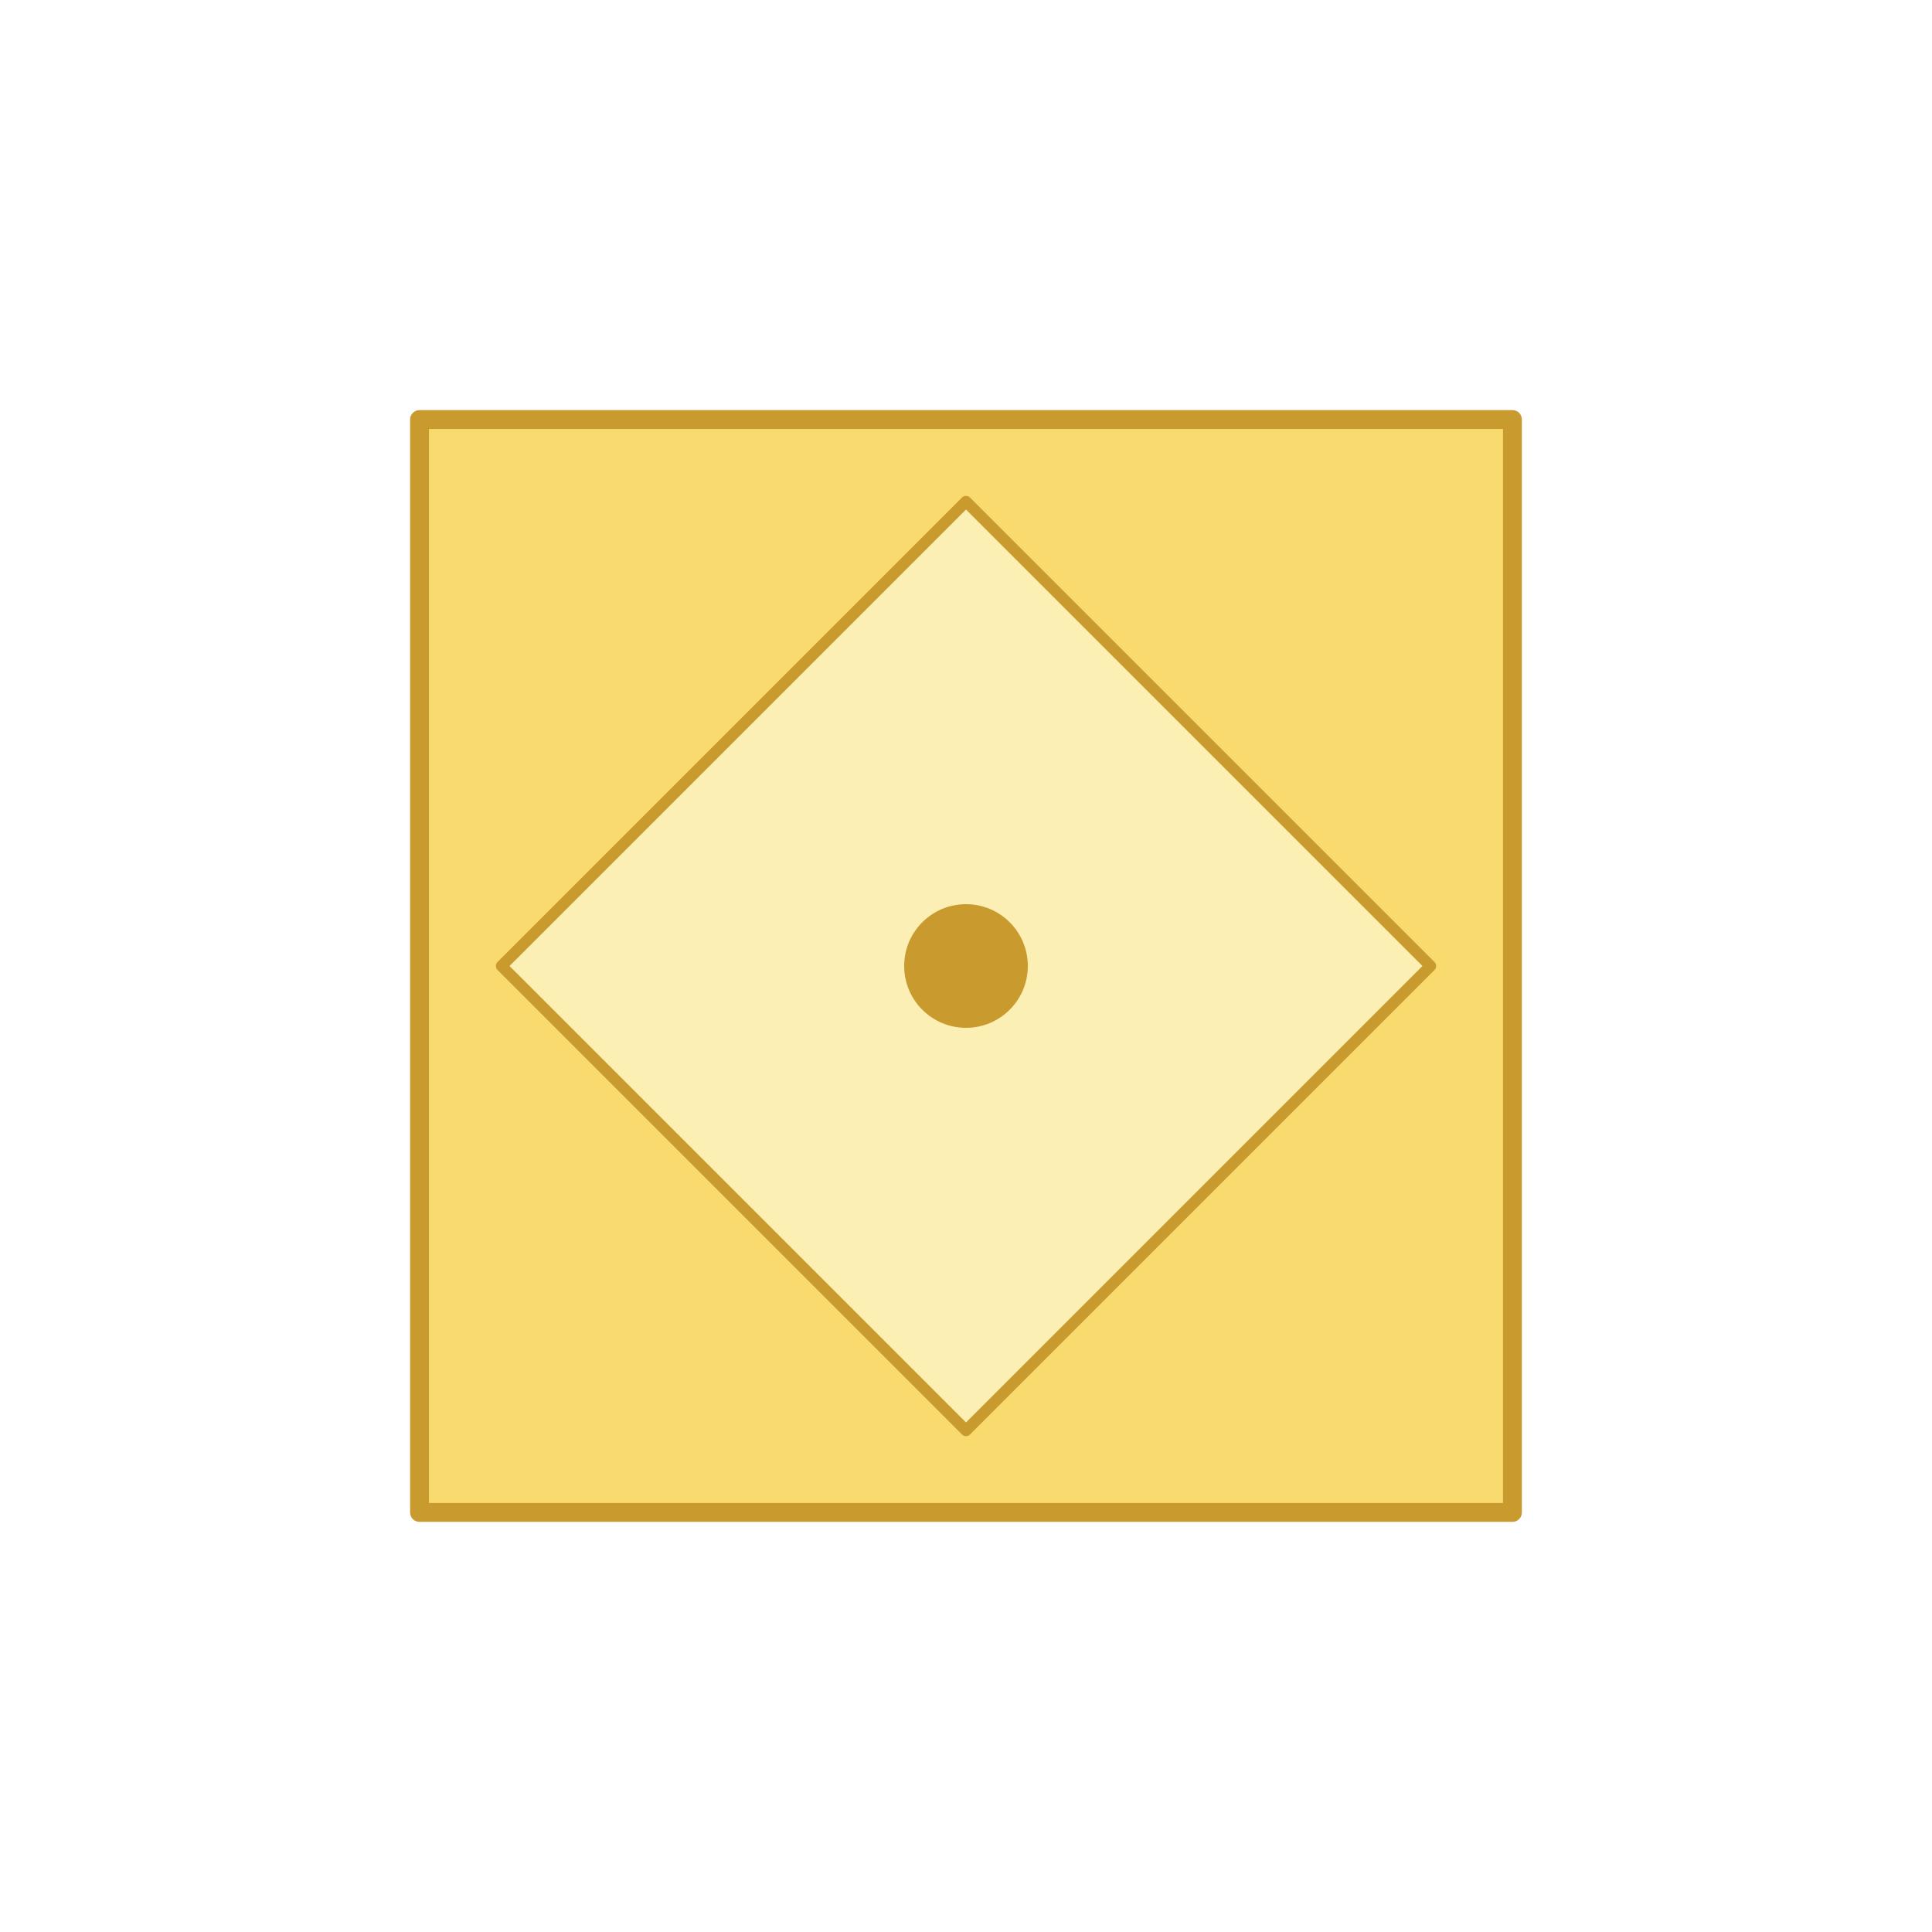
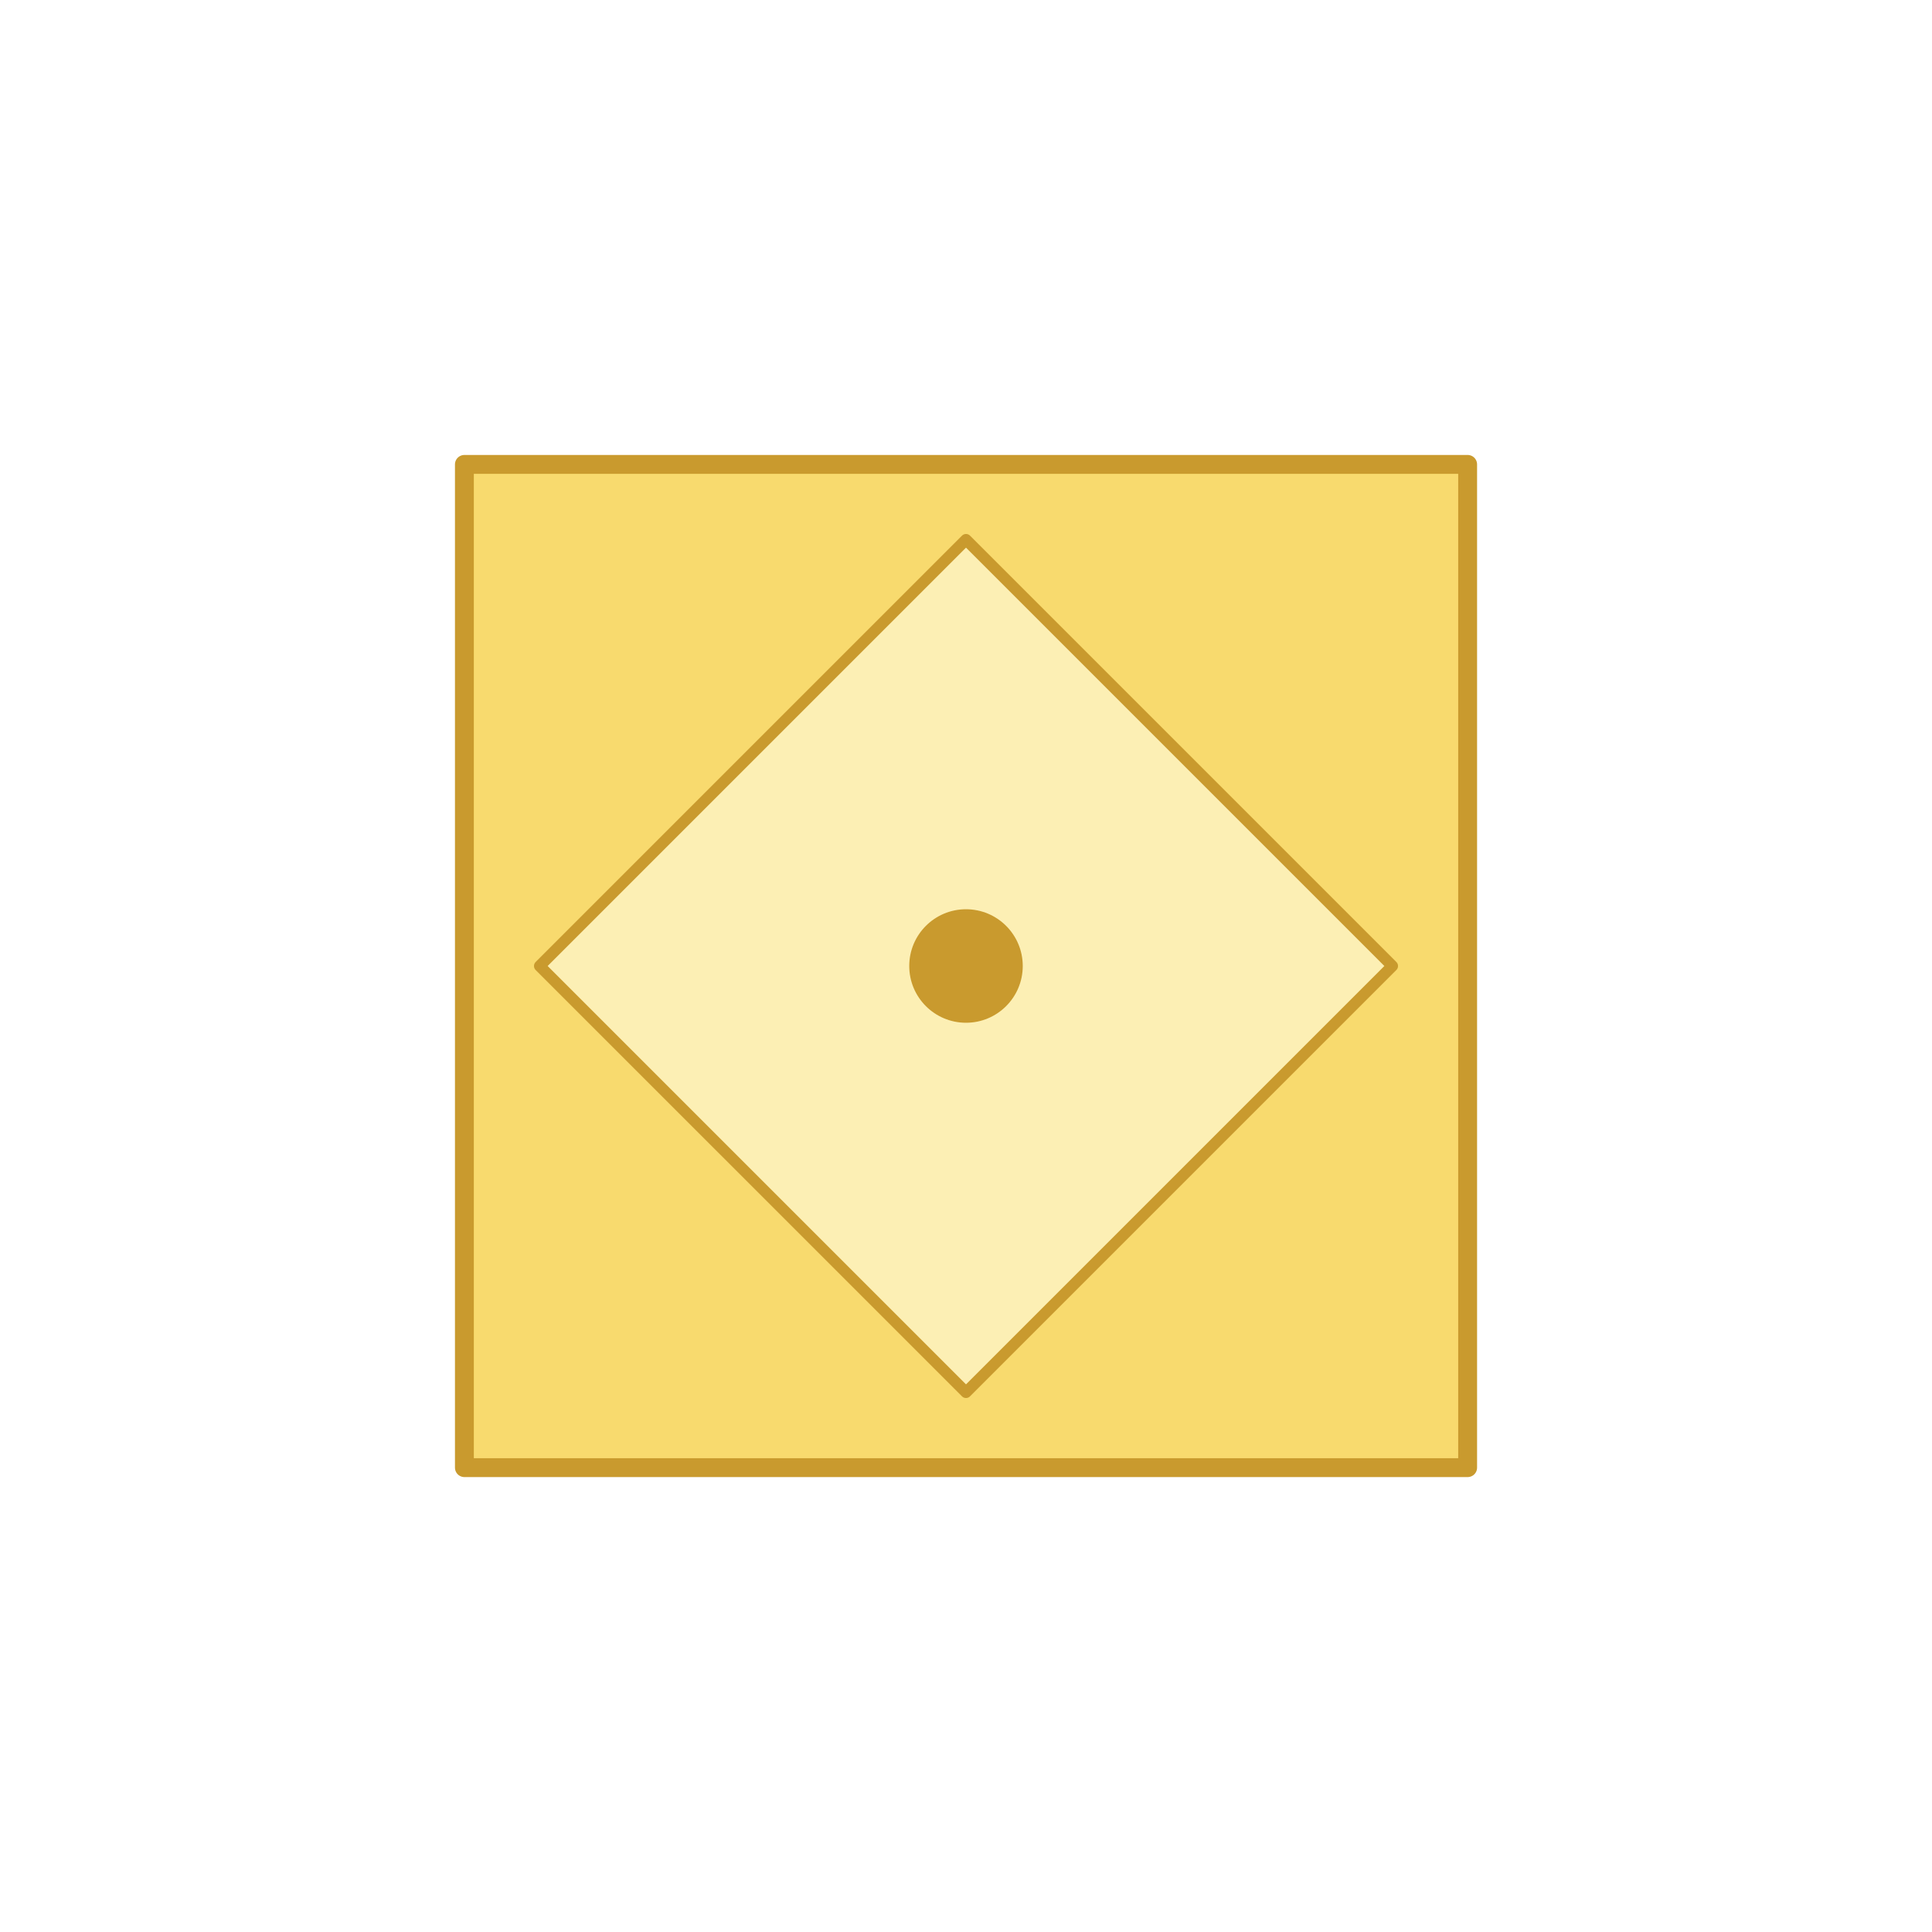
<svg xmlns="http://www.w3.org/2000/svg" viewBox="0 0 512 512" width="512" height="512">
-   <rect x="111.18" y="111.18" width="289.63" height="289.63" fill="#F8DA6E" stroke="#C99A2E" stroke-width="5" stroke-linejoin="round" />
-   <polygon points="256.00,132.91 379.09,256.00 256.00,379.09 132.91,256.00" fill="#FCEFB4" stroke="#C99A2E" stroke-width="3" stroke-linejoin="round" />
-   <circle cx="256" cy="256" r="16.384" fill="#C99A2E" />
+   <rect x="123.07" y="123.07" width="265.87" height="265.87" fill="#F8DA6E" stroke="#C99A2E" stroke-width="5" stroke-linejoin="round" />
+   <polygon points="256.00,143.01 368.99,256.00 256.00,368.99 143.01,256.00" fill="#FCEFB4" stroke="#C99A2E" stroke-width="3" stroke-linejoin="round" />
+   <circle cx="256" cy="256" r="15.04" fill="#C99A2E" />
</svg>
